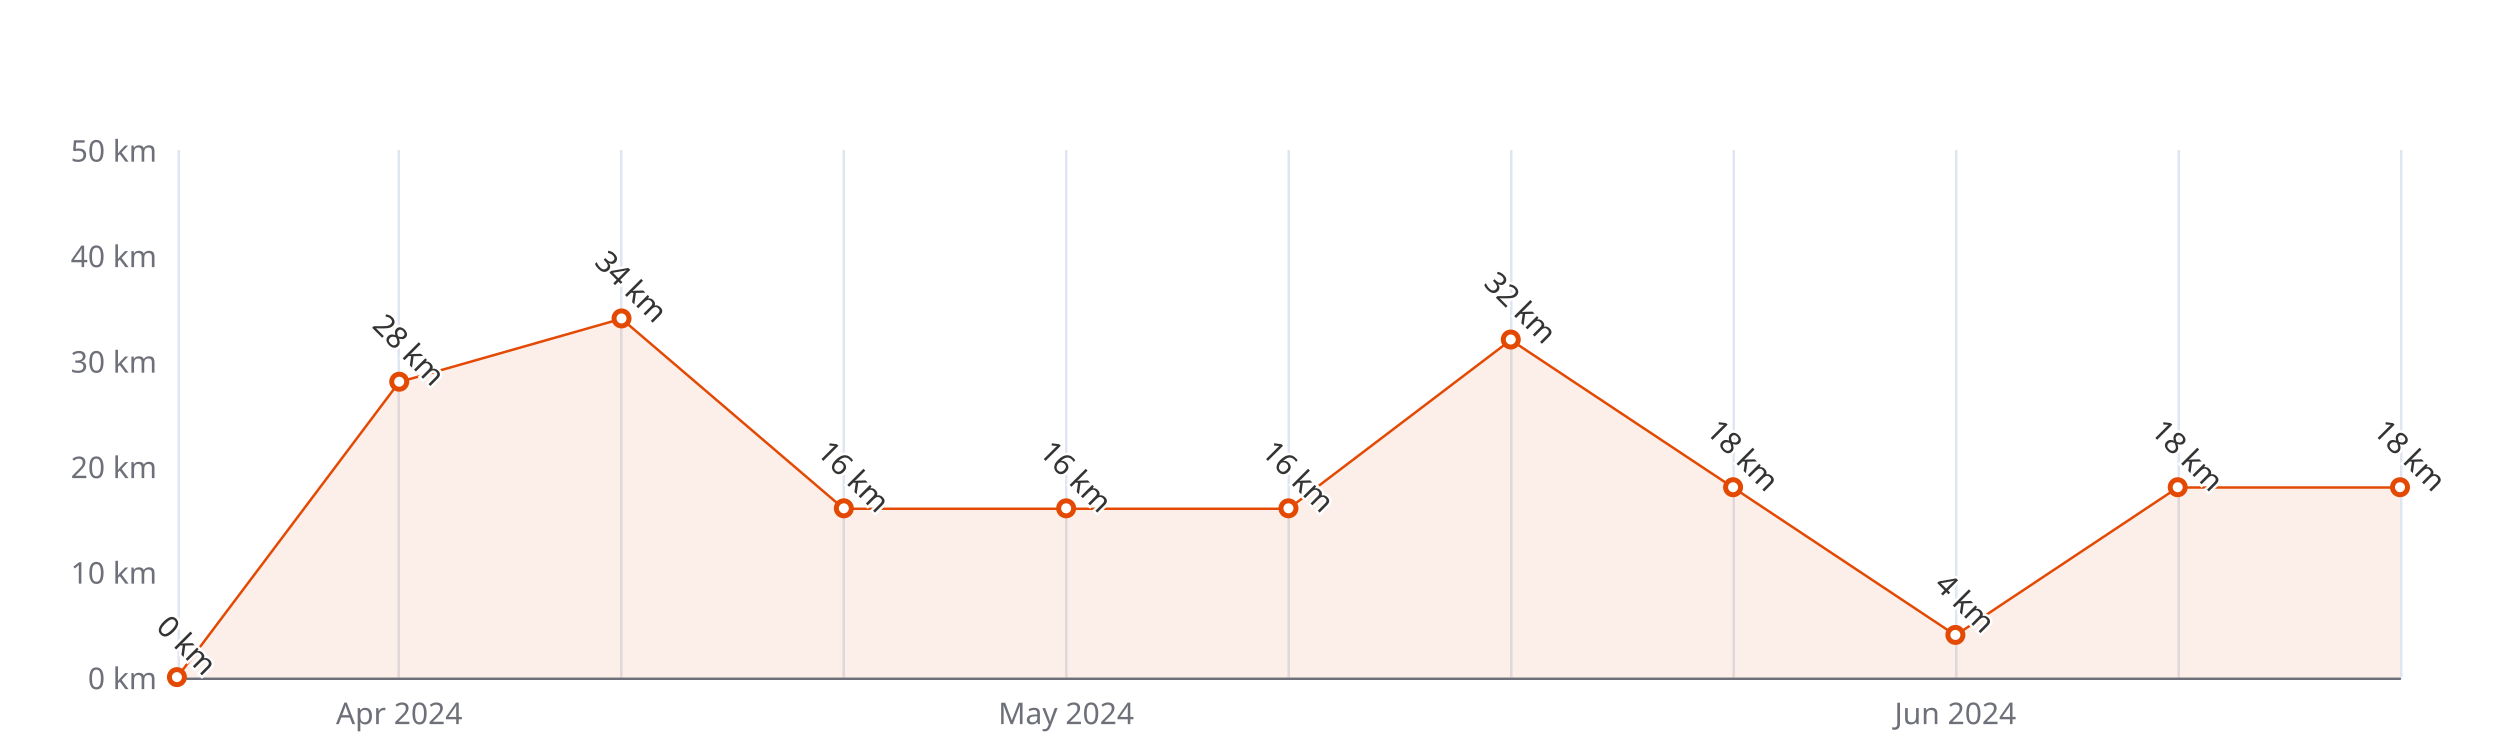
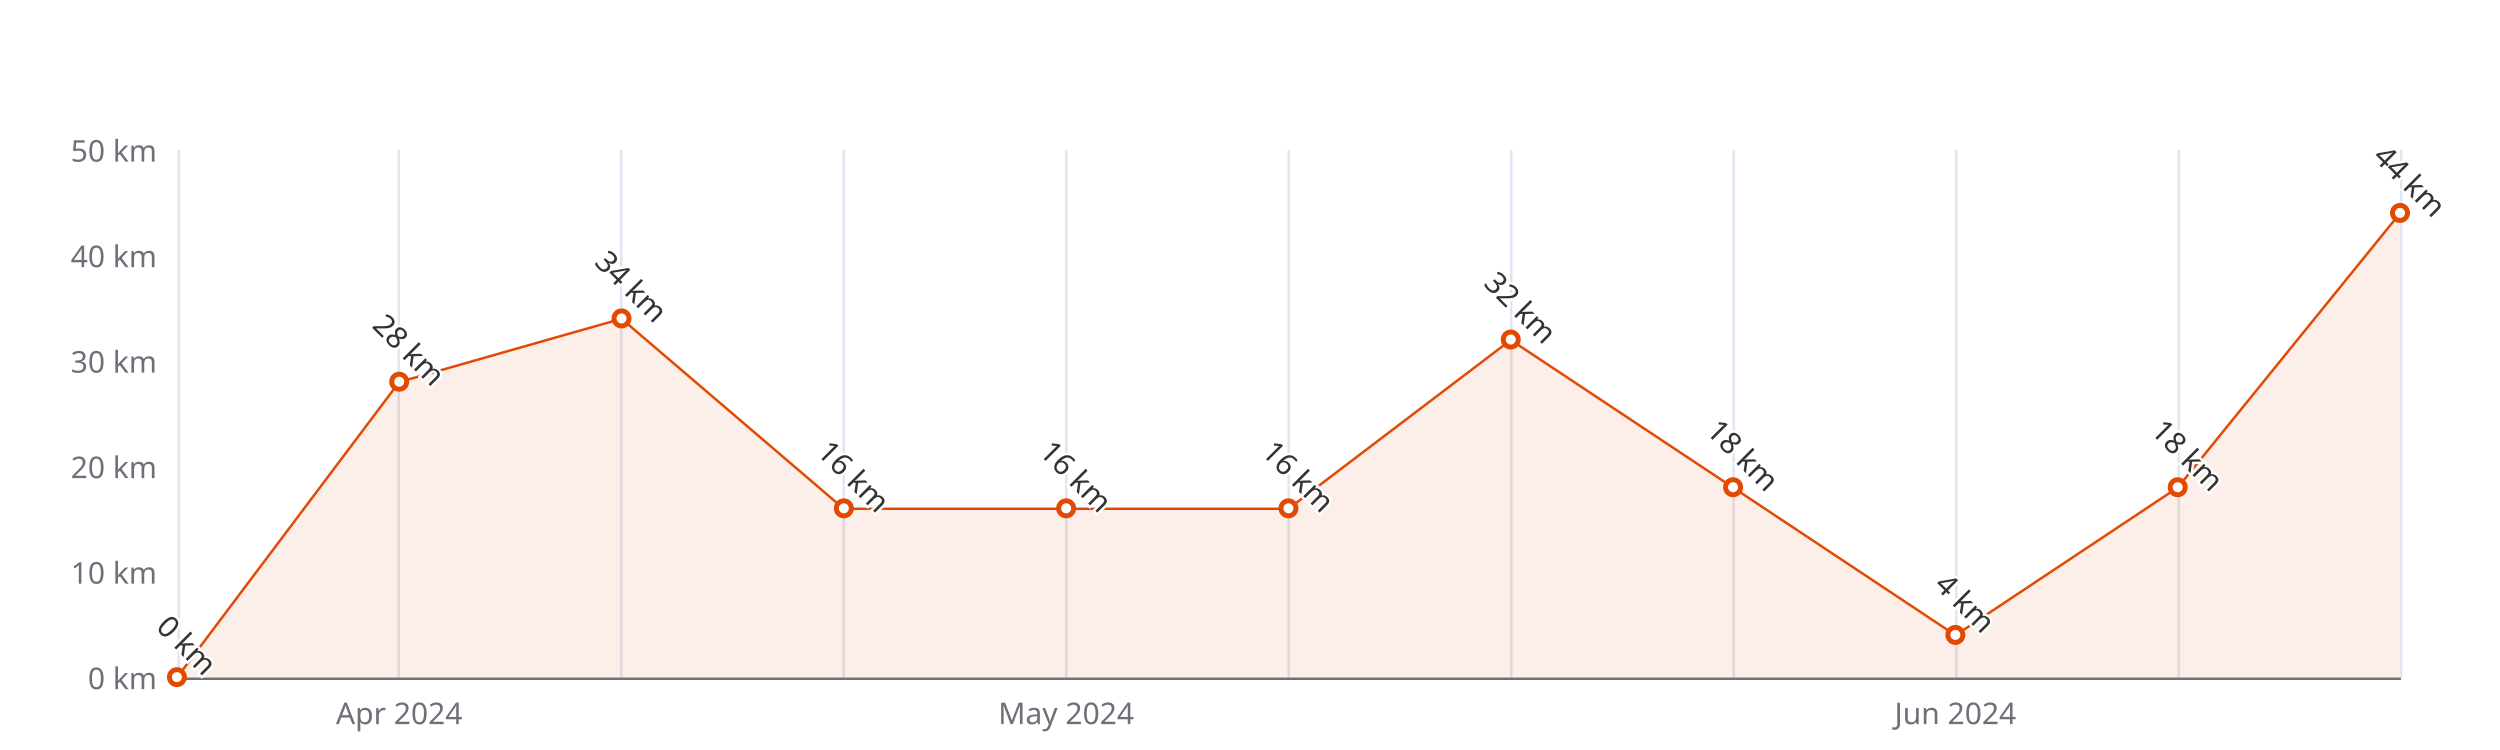
<svg xmlns="http://www.w3.org/2000/svg" width="1000" height="300" version="1.1" baseProfile="full" viewBox="0 0 1000 300">
  <rect width="1000" height="300" x="0" y="0" id="0" fill="#ffffff" />
  <path d="M71.5 60L71.5 271" fill="none" stroke="#E0E6F1" />
  <path d="M159.5 60L159.5 271" fill="none" stroke="#E0E6F1" />
  <path d="M248.5 60L248.5 271" fill="none" stroke="#E0E6F1" />
  <path d="M337.5 60L337.5 271" fill="none" stroke="#E0E6F1" />
  <path d="M426.5 60L426.5 271" fill="none" stroke="#E0E6F1" />
  <path d="M515.5 60L515.5 271" fill="none" stroke="#E0E6F1" />
  <path d="M604.5 60L604.5 271" fill="none" stroke="#E0E6F1" />
  <path d="M693.5 60L693.5 271" fill="none" stroke="#E0E6F1" />
  <path d="M782.5 60L782.5 271" fill="none" stroke="#E0E6F1" />
  <path d="M871.5 60L871.5 271" fill="none" stroke="#E0E6F1" />
  <path d="M960.5 60L960.5 271" fill="none" stroke="#E0E6F1" />
  <path d="M70.8 271.5L960 271.5" fill="none" stroke="#6E7079" stroke-linecap="round" />
  <text dominant-baseline="central" text-anchor="end" style="font-size:12px;font-family:sans-serif;" xml:space="preserve" transform="translate(62.76 271)" fill="#6E7079">0 km</text>
  <text dominant-baseline="central" text-anchor="end" style="font-size:12px;font-family:sans-serif;" xml:space="preserve" transform="translate(62.76 228.8)" fill="#6E7079">10 km</text>
  <text dominant-baseline="central" text-anchor="end" style="font-size:12px;font-family:sans-serif;" xml:space="preserve" transform="translate(62.76 186.6)" fill="#6E7079">20 km</text>
  <text dominant-baseline="central" text-anchor="end" style="font-size:12px;font-family:sans-serif;" xml:space="preserve" transform="translate(62.76 144.4)" fill="#6E7079">30 km</text>
  <text dominant-baseline="central" text-anchor="end" style="font-size:12px;font-family:sans-serif;" xml:space="preserve" transform="translate(62.76 102.2)" fill="#6E7079">40 km</text>
  <text dominant-baseline="central" text-anchor="end" style="font-size:12px;font-family:sans-serif;" xml:space="preserve" transform="translate(62.76 60)" fill="#6E7079">50 km</text>
  <text dominant-baseline="central" text-anchor="middle" style="font-size:12px;font-family:sans-serif;" xml:space="preserve" y="6" transform="translate(159.684 279)" fill="#6E7079">Apr 2024</text>
  <text dominant-baseline="central" text-anchor="middle" style="font-size:12px;font-family:sans-serif;" xml:space="preserve" y="6" transform="translate(426.456 279)" fill="#6E7079">May 2024</text>
  <text dominant-baseline="central" text-anchor="middle" style="font-size:12px;font-family:sans-serif;" xml:space="preserve" y="6" transform="translate(782.152 279)" fill="#6E7079">Jun 2024</text>
  <g clip-path="url(#zr5-c0)">
-     <path d="M70.8 271L159.7 152.8L248.6 127.5L337.5 203.5L426.5 203.5L515.4 203.5L604.3 136L693.2 195L782.2 254.1L871.1 195L960 195L960 271L871.1 271L782.2 271L693.2 271L604.3 271L515.4 271L426.5 271L337.5 271L248.6 271L159.7 271L70.8 271Z" fill="rgb(227,73,2)" fill-opacity="0.09" />
-     <path d="M70.8 271L159.7 152.8L248.6 127.5L337.5 203.5L426.5 203.5L515.4 203.5L604.3 136L693.2 195L782.2 254.1L871.1 195L960 195" fill="none" stroke="#E34902" stroke-linejoin="bevel" />
+     <path d="M70.8 271L159.7 152.8L248.6 127.5L337.5 203.5L426.5 203.5L515.4 203.5L604.3 136L693.2 195L782.2 254.1L871.1 195L960 85.3L960 271L871.1 271L782.2 271L693.2 271L604.3 271L515.4 271L426.5 271L337.5 271L248.6 271L159.7 271L70.8 271Z" fill="rgb(227,73,2)" fill-opacity="0.09" />
+     <path d="M70.8 271L159.7 152.8L248.6 127.5L337.5 203.5L426.5 203.5L515.4 203.5L604.3 136L693.2 195L782.2 254.1L871.1 195L960 85.3" fill="none" stroke="#E34902" stroke-linejoin="bevel" />
  </g>
  <path d="M1 0A1 1 0 1 1 1 -0.1A1 1 0 0 1 1 0" transform="matrix(3,0,0,3,70.76,271)" fill="#fff" stroke="#E34902" stroke-width="0.667" />
  <path d="M1 0A1 1 0 1 1 1 -0.1A1 1 0 0 1 1 0" transform="matrix(3,0,0,3,159.684,152.84)" fill="#fff" stroke="#E34902" stroke-width="0.667" />
  <path d="M1 0A1 1 0 1 1 1 -0.1A1 1 0 0 1 1 0" transform="matrix(3,0,0,3,248.608,127.52)" fill="#fff" stroke="#E34902" stroke-width="0.667" />
  <path d="M1 0A1 1 0 1 1 1 -0.1A1 1 0 0 1 1 0" transform="matrix(3,0,0,3,337.532,203.48)" fill="#fff" stroke="#E34902" stroke-width="0.667" />
  <path d="M1 0A1 1 0 1 1 1 -0.1A1 1 0 0 1 1 0" transform="matrix(3,0,0,3,426.456,203.48)" fill="#fff" stroke="#E34902" stroke-width="0.667" />
  <path d="M1 0A1 1 0 1 1 1 -0.1A1 1 0 0 1 1 0" transform="matrix(3,0,0,3,515.38,203.48)" fill="#fff" stroke="#E34902" stroke-width="0.667" />
  <path d="M1 0A1 1 0 1 1 1 -0.1A1 1 0 0 1 1 0" transform="matrix(3,0,0,3,604.304,135.96)" fill="#fff" stroke="#E34902" stroke-width="0.667" />
  <path d="M1 0A1 1 0 1 1 1 -0.1A1 1 0 0 1 1 0" transform="matrix(3,0,0,3,693.228,195.04)" fill="#fff" stroke="#E34902" stroke-width="0.667" />
  <path d="M1 0A1 1 0 1 1 1 -0.1A1 1 0 0 1 1 0" transform="matrix(3,0,0,3,782.152,254.12)" fill="#fff" stroke="#E34902" stroke-width="0.667" />
  <path d="M1 0A1 1 0 1 1 1 -0.1A1 1 0 0 1 1 0" transform="matrix(3,0,0,3,871.076,195.04)" fill="#fff" stroke="#E34902" stroke-width="0.667" />
-   <path d="M1 0A1 1 0 1 1 1 -0.1A1 1 0 0 1 1 0" transform="matrix(3,0,0,3,960,195.04)" fill="#fff" stroke="#E34902" stroke-width="0.667" />
+   <path d="M1 0A1 1 0 1 1 1 -0.1A1 1 0 0 1 1 0" transform="matrix(3,0,0,3,960,85.32)" fill="#fff" stroke="#E34902" stroke-width="0.667" />
  <text dominant-baseline="central" text-anchor="middle" style="font-size:12px;font-family:sans-serif;" xml:space="preserve" y="-6" transform="matrix(0.707,0.707,-0.707,0.707,70.76,262)" fill="#333" stroke="rgb(255,255,255)" stroke-width="2" paint-order="stroke" stroke-miterlimit="2">0 km</text>
  <text dominant-baseline="central" text-anchor="middle" style="font-size:12px;font-family:sans-serif;" xml:space="preserve" y="-6" transform="matrix(0.707,0.707,-0.707,0.707,159.684,143.84)" fill="#333" stroke="rgb(255,255,255)" stroke-width="2" paint-order="stroke" stroke-miterlimit="2">28 km</text>
  <text dominant-baseline="central" text-anchor="middle" style="font-size:12px;font-family:sans-serif;" xml:space="preserve" y="-6" transform="matrix(0.707,0.707,-0.707,0.707,248.608,118.52)" fill="#333" stroke="rgb(255,255,255)" stroke-width="2" paint-order="stroke" stroke-miterlimit="2">34 km</text>
  <text dominant-baseline="central" text-anchor="middle" style="font-size:12px;font-family:sans-serif;" xml:space="preserve" y="-6" transform="matrix(0.707,0.707,-0.707,0.707,337.532,194.48)" fill="#333" stroke="rgb(255,255,255)" stroke-width="2" paint-order="stroke" stroke-miterlimit="2">16 km</text>
  <text dominant-baseline="central" text-anchor="middle" style="font-size:12px;font-family:sans-serif;" xml:space="preserve" y="-6" transform="matrix(0.707,0.707,-0.707,0.707,426.456,194.48)" fill="#333" stroke="rgb(255,255,255)" stroke-width="2" paint-order="stroke" stroke-miterlimit="2">16 km</text>
  <text dominant-baseline="central" text-anchor="middle" style="font-size:12px;font-family:sans-serif;" xml:space="preserve" y="-6" transform="matrix(0.707,0.707,-0.707,0.707,515.38,194.48)" fill="#333" stroke="rgb(255,255,255)" stroke-width="2" paint-order="stroke" stroke-miterlimit="2">16 km</text>
  <text dominant-baseline="central" text-anchor="middle" style="font-size:12px;font-family:sans-serif;" xml:space="preserve" y="-6" transform="matrix(0.707,0.707,-0.707,0.707,604.304,126.96)" fill="#333" stroke="rgb(255,255,255)" stroke-width="2" paint-order="stroke" stroke-miterlimit="2">32 km</text>
  <text dominant-baseline="central" text-anchor="middle" style="font-size:12px;font-family:sans-serif;" xml:space="preserve" y="-6" transform="matrix(0.707,0.707,-0.707,0.707,693.228,186.04)" fill="#333" stroke="rgb(255,255,255)" stroke-width="2" paint-order="stroke" stroke-miterlimit="2">18 km</text>
  <text dominant-baseline="central" text-anchor="middle" style="font-size:12px;font-family:sans-serif;" xml:space="preserve" y="-6" transform="matrix(0.707,0.707,-0.707,0.707,782.152,245.12)" fill="#333" stroke="rgb(255,255,255)" stroke-width="2" paint-order="stroke" stroke-miterlimit="2">4 km</text>
  <text dominant-baseline="central" text-anchor="middle" style="font-size:12px;font-family:sans-serif;" xml:space="preserve" y="-6" transform="matrix(0.707,0.707,-0.707,0.707,871.076,186.04)" fill="#333" stroke="rgb(255,255,255)" stroke-width="2" paint-order="stroke" stroke-miterlimit="2">18 km</text>
-   <text dominant-baseline="central" text-anchor="middle" style="font-size:12px;font-family:sans-serif;" xml:space="preserve" y="-6" transform="matrix(0.707,0.707,-0.707,0.707,960,186.04)" fill="#333" stroke="rgb(255,255,255)" stroke-width="2" paint-order="stroke" stroke-miterlimit="2">18 km</text>
+   <text dominant-baseline="central" text-anchor="middle" style="font-size:12px;font-family:sans-serif;" xml:space="preserve" y="-6" transform="matrix(0.707,0.707,-0.707,0.707,960,76.32)" fill="#333" stroke="rgb(255,255,255)" stroke-width="2" paint-order="stroke" stroke-miterlimit="2">44 km</text>
  <defs>
    <clipPath id="zr5-c0">
      <path d="M70 59.5l890 0l0 212l-890 0Z" fill="#000" />
    </clipPath>
  </defs>
</svg>
